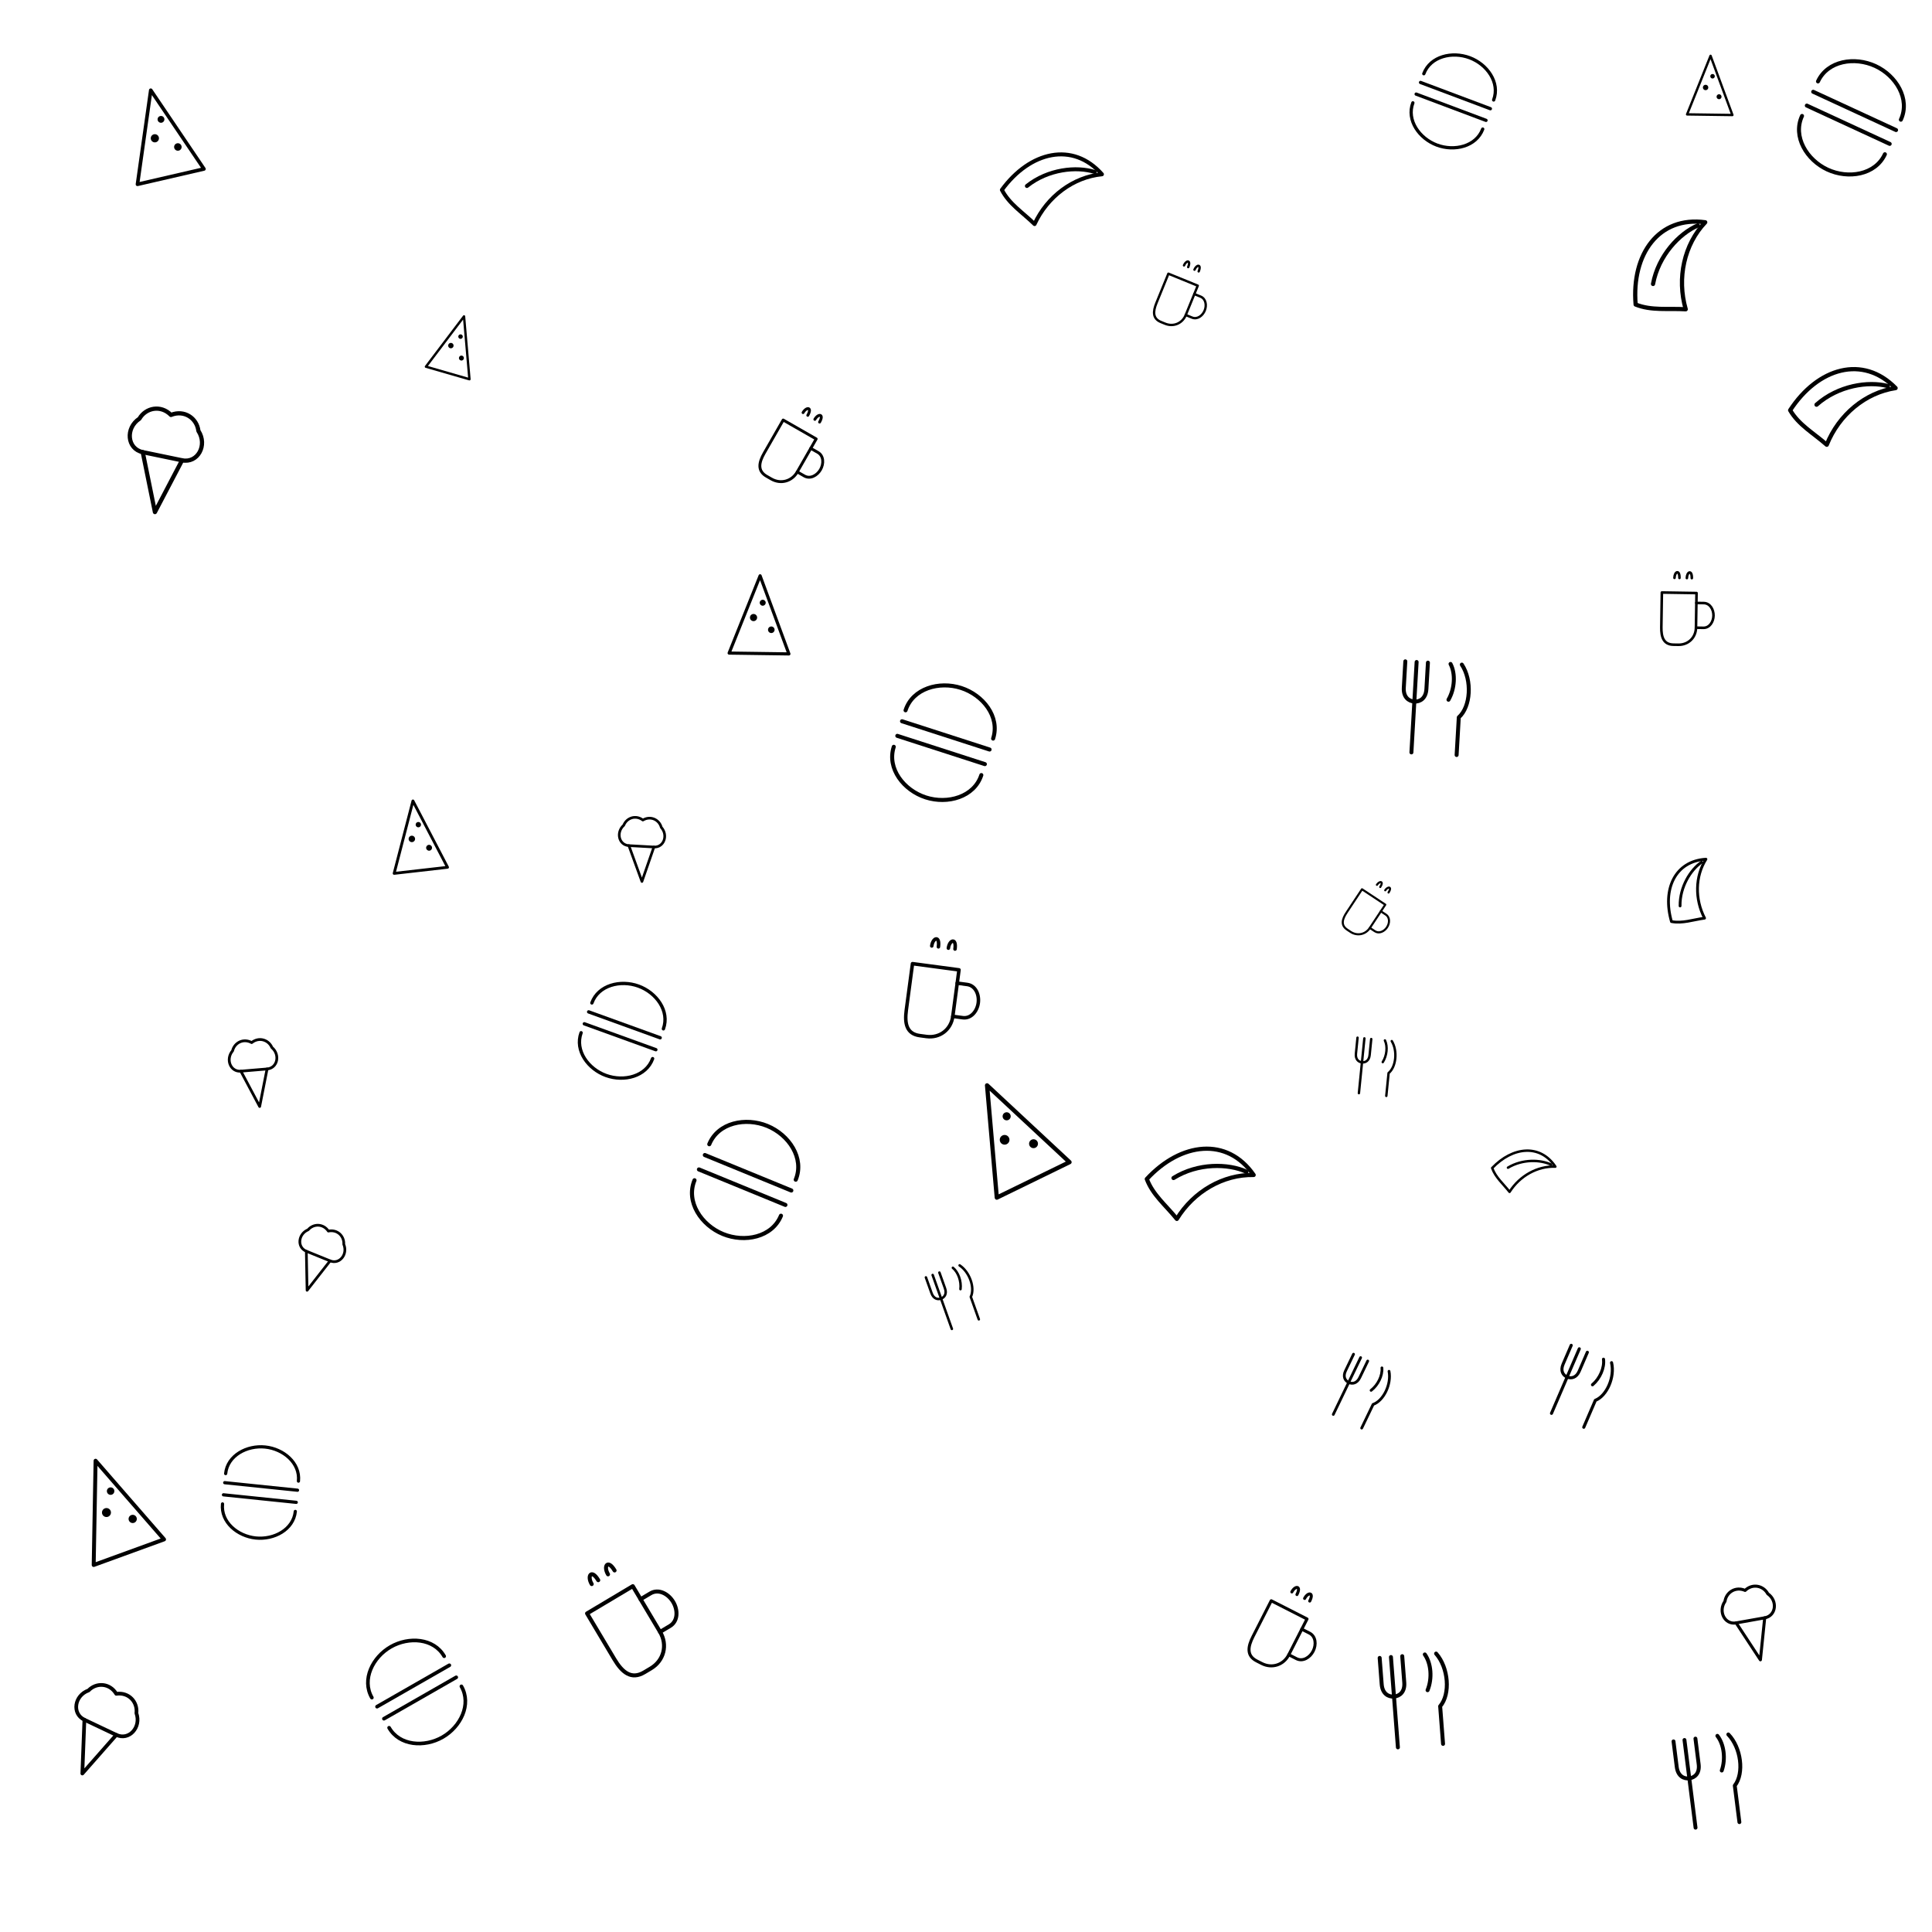
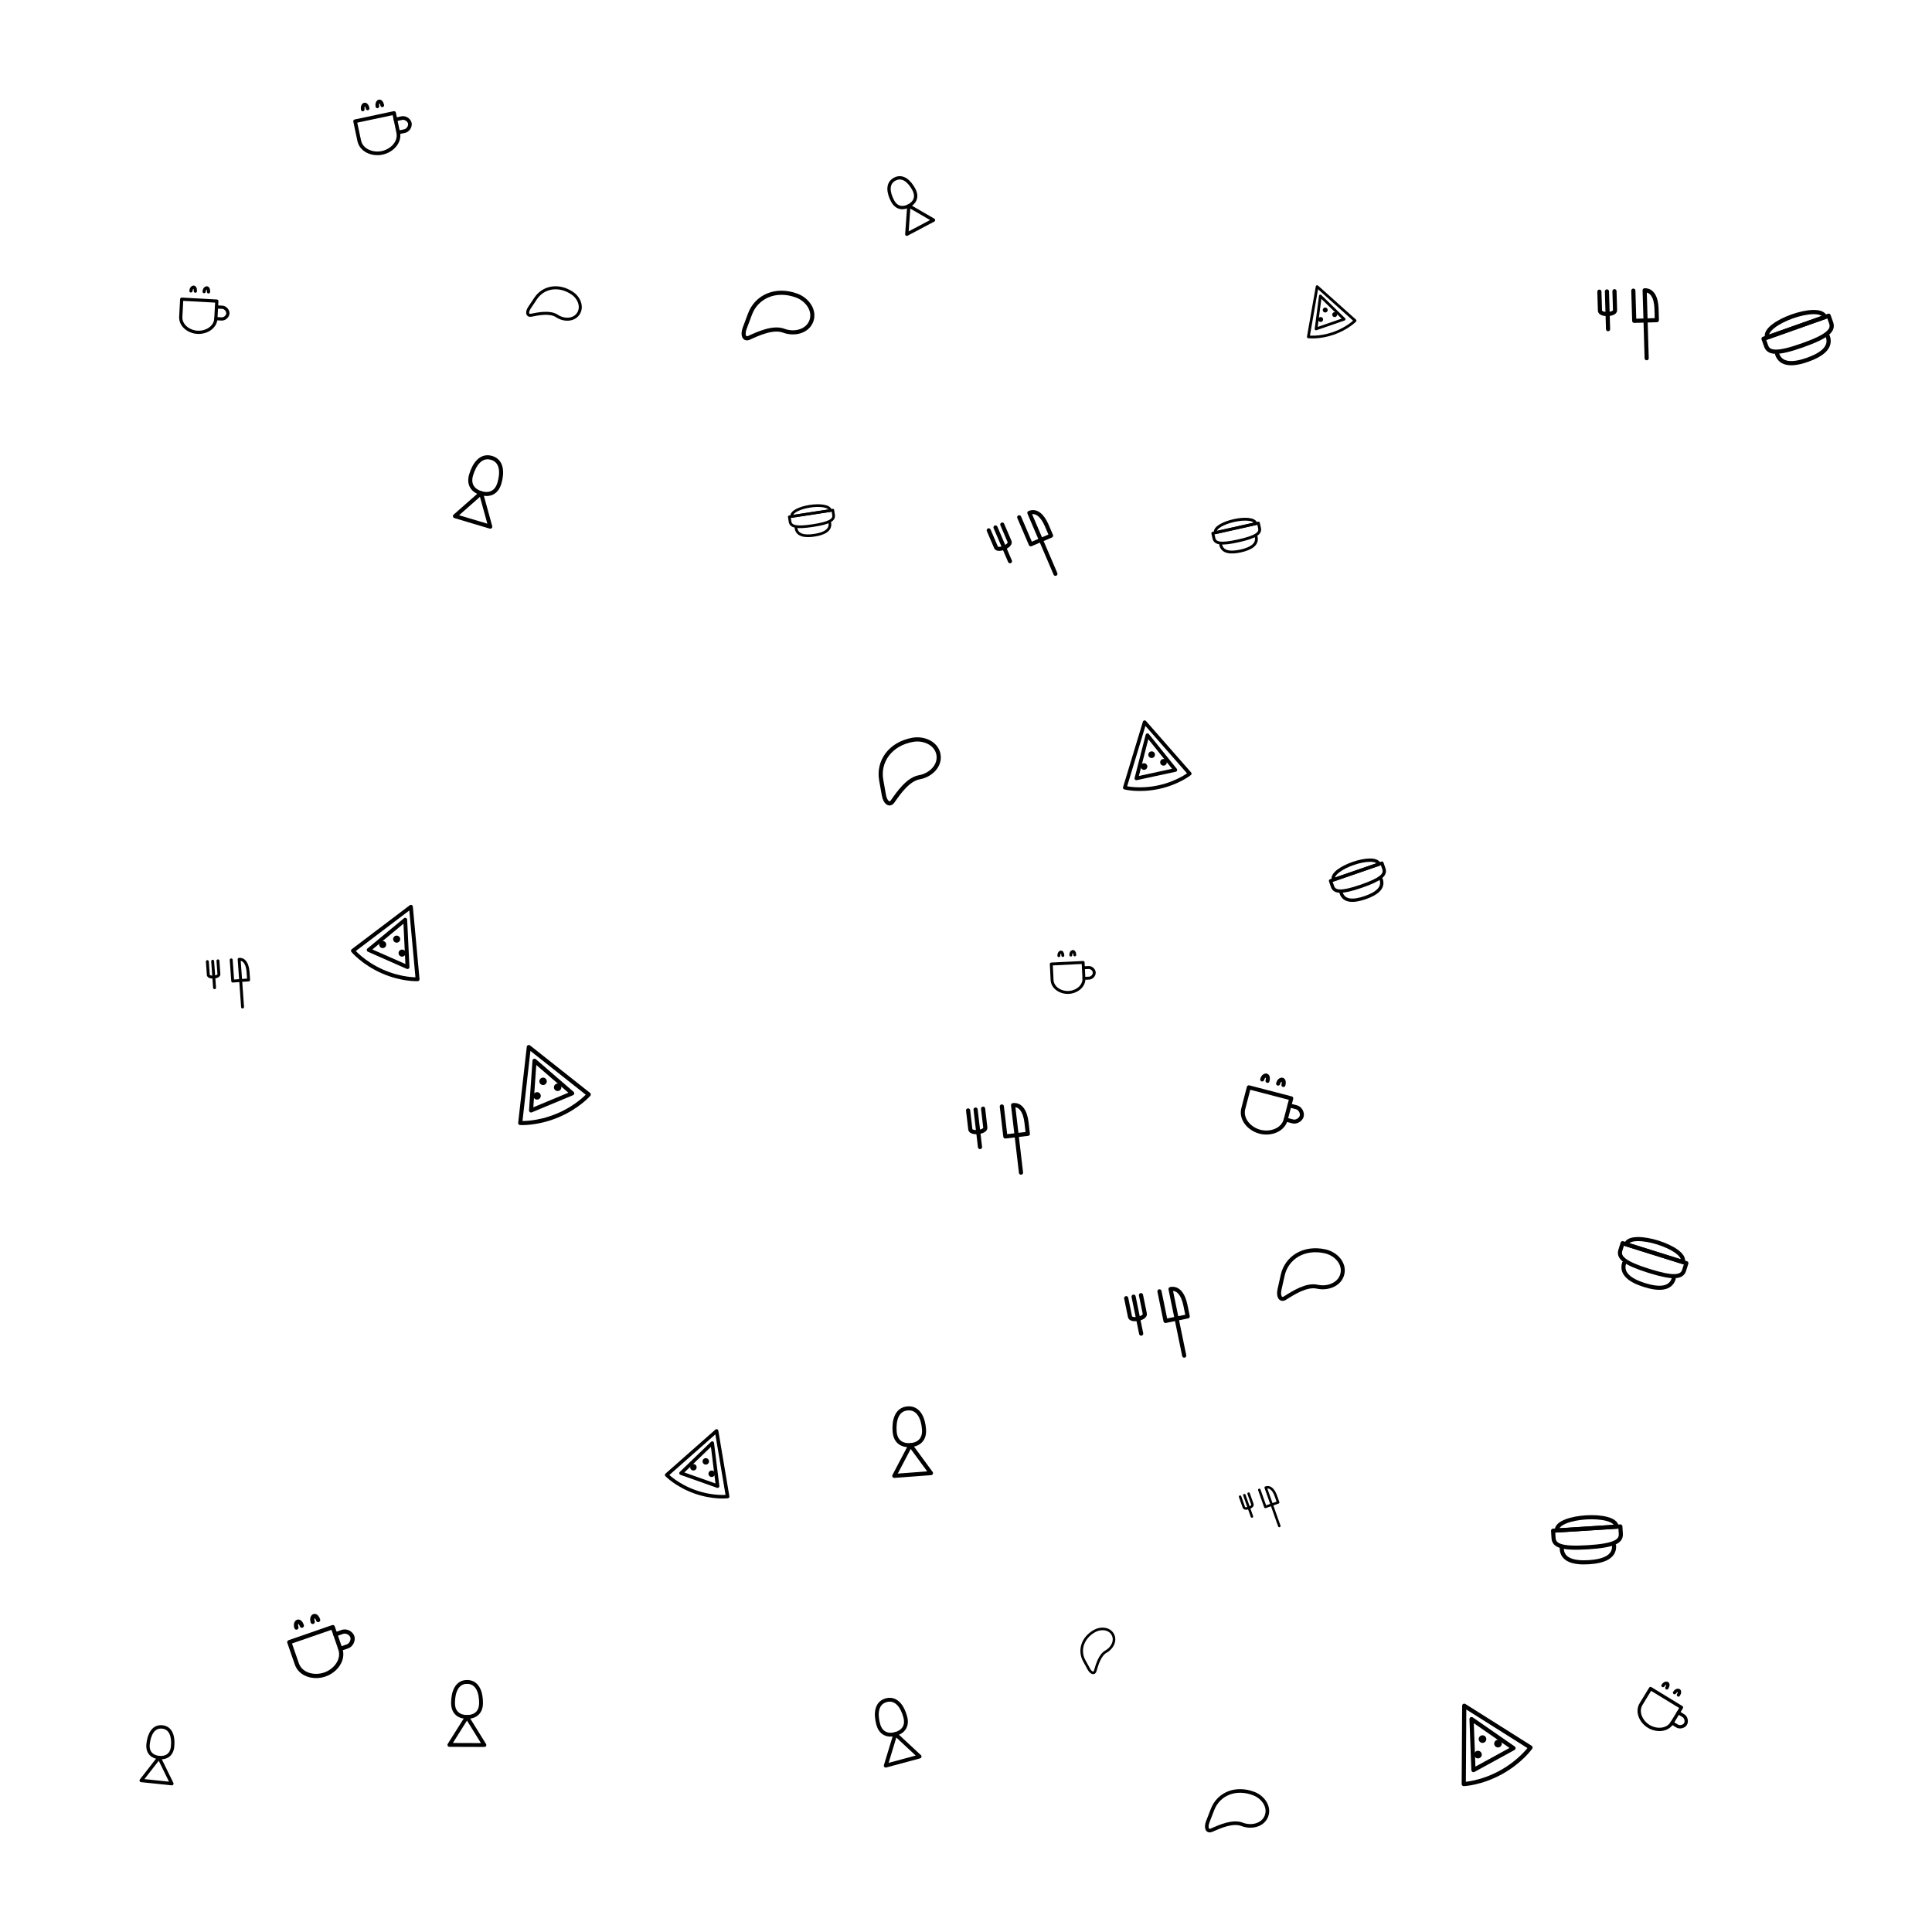
<svg xmlns="http://www.w3.org/2000/svg" width="640" height="640" viewBox="0 0 640 640" fill="none">
-   <g stroke="#000" stroke-width="1.05" stroke-linecap="round" stroke-linejoin="round" fill="none">
-     <g transform="translate(455.6 353.5) rotate(5.7) scale(0.76)">
-       <path d="M-6 -12 V12" />
-       <path d="M-9 -12 V-5 C-9 -2.5 -7.5 -1.5 -6 -1.5 C-4.5 -1.5 -3 -2.5 -3 -5 V-12" />
-       <path d="M6 -12 C9 -8 9 -1 6 2 V12" />
-       <path d="M3 -12 C4.5 -9.5 4.5 -5.5 3 -2.5" />
+   <defs>
+     <g id="pizza" stroke="#000" fill="none" stroke-width="1.1" stroke-linecap="round" stroke-linejoin="round">
+       <path d="M12 2 L22 20 C22 20 18 22 12 22 C6 22 2 20 2 20 Z" />
+       <path d="M12 6 L6 18 L18 18 Z" />
+       <circle cx="12" cy="12" r="1" fill="#000" stroke="none" />
+       <circle cx="9" cy="15" r="1" fill="#000" stroke="none" />
+       <circle cx="15" cy="15" r="1" fill="#000" stroke="none" />
    </g>
-     <g transform="translate(55.1 151.4) rotate(11.7) scale(1.33)">
-       <path d="M-6 0 C-10 0 -11.5 -5 -8.5 -8 C-7.5 -11 -4 -12.5 -1 -10.5 C2 -12.5 5.5 -11 6.5 -8 C9.5 -5 8 0 4 0 Z" />
-       <path d="M-6 0 L0 14 L4 0" />
+     <g id="burger" stroke="#000" fill="none" stroke-width="1.1" stroke-linecap="round" stroke-linejoin="round">
+       <path d="M4 11 C4 9 8 8 12 8 C16 8 20 9 20 11 Z" />
+       <path d="M3 11 H21 V13 C21 15 19 16 12 16 C5 16 3 15 3 13 Z" />
+       <path d="M5 16 C5 19 8 20 12 20 C16 20 19 19 19 16" />
    </g>
-     <g transform="translate(396.5 392.3) rotate(24.4) scale(1.32)">
-       <path d="M-12 4 C-8 -8 2 -14 12 -8 C5 -5 0 2 -1 10 C-5 8 -9 7 -12 4 Z" />
-       <path d="M-6 1 C-2 -5 5 -8 10 -8" />
+     <g id="coffee" stroke="#000" fill="none" stroke-width="1.1" stroke-linecap="round" stroke-linejoin="round">
+       <path d="M6 8 H18 V14 C18 17 15 19 12 19 C9 19 6 17 6 14 Z" />
+       <path d="M18 10 H20 C21 10 22 11 22 12 C22 13 21 14 20 14 H18" />
+       <path d="M9 5 C9 3.5 10.5 3 10.5 5 M13.5 5 C13.5 3.5 15 3 15 5" />
    </g>
-     <g transform="translate(554.4 89.7) rotate(-23.2) scale(1.33)">
-       <path d="M-12 4 C-8 -8 2 -14 12 -8 C5 -5 0 2 -1 10 C-5 8 -9 7 -12 4 Z" />
-       <path d="M-6 1 C-2 -5 5 -8 10 -8" />
+     <g id="cutlery" stroke="#000" fill="none" stroke-width="1.1" stroke-linecap="round" stroke-linejoin="round">
+       <path d="M7 3 V13 M5 3 V8 C5 9 7 9 7 9 C7 9 9 9 9 8 V3" />
+       <path d="M17 3 V21 M14 3 C14 5 14 8 14 11 H20 V8 C20 5 19 3 17 3" />
    </g>
-     <g transform="translate(614.9 35.6) rotate(24.8) scale(1.26)">
-       <path d="M-12 -2 C-12 -8 -6 -12 0 -12 C6 -12 12 -8 12 -2" />
-       <path d="M-12 1 H12" />
-       <path d="M-12 5 H12" />
-       <path d="M-12 8 C-12 14 -6 18 0 18 C6 18 12 14 12 8" />
+     <g id="croissant" stroke="#000" fill="none" stroke-width="1.1" stroke-linecap="round" stroke-linejoin="round">
+       <path d="M4 14 C4 9 8 5 14 5 C17 5 20 7 20 10 C20 13 17 15 14 15 C11 15 8 18 6 20 C5 21 4 20 4 18 Z" />
    </g>
-     <g transform="translate(390.9 97.1) rotate(22.2) scale(0.75)">
-       <path d="M-8 -6 H6 V8 C6 12 3 15 -1 15 H-3 C-7 15 -8 12 -8 8 Z" />
-       <path d="M6 -2 H9 C11.5 -2 13 0.5 13 3 C13 5.5 11.5 8 9 8 H6" />
-       <path d="M-3 -12 C-3 -14.5 -1 -15.5 -1 -12 M2 -12 C2 -14.5 4 -15.5 4 -12" />
+     <g id="icecream" stroke="#000" fill="none" stroke-width="1.1" stroke-linecap="round" stroke-linejoin="round">
+       <path d="M12 13 L7 21 H17 Z" />
+       <path d="M12 3 C9 3 8 6 8 9 C8 12 10 13 12 13 C14 13 16 12 16 9 C16 6 15 3 12 3 Z" />
    </g>
-     <g transform="translate(469.4 563.3) rotate(-4.4) scale(1.25)">
-       <path d="M-6 -12 V12" />
-       <path d="M-9 -12 V-5 C-9 -2.5 -7.5 -1.5 -6 -1.5 C-4.5 -1.5 -3 -2.5 -3 -5 V-12" />
-       <path d="M6 -12 C9 -8 9 -1 6 2 V12" />
-       <path d="M3 -12 C4.5 -9.5 4.5 -5.5 3 -2.5" />
-     </g>
-     <g transform="translate(560.4 296.4) rotate(-34.5) scale(0.88)">
-       <path d="M-12 4 C-8 -8 2 -14 12 -8 C5 -5 0 2 -1 10 C-5 8 -9 7 -12 4 Z" />
-       <path d="M-6 1 C-2 -5 5 -8 10 -8" />
-     </g>
-     <g transform="translate(347.7 62.7) rotate(17.7) scale(1.25)">
-       <path d="M-12 4 C-8 -8 2 -14 12 -8 C5 -5 0 2 -1 10 C-5 8 -9 7 -12 4 Z" />
-       <path d="M-6 1 C-2 -5 5 -8 10 -8" />
-     </g>
-     <g transform="translate(504.1 388.1) rotate(25.3) scale(0.78)">
-       <path d="M-12 4 C-8 -8 2 -14 12 -8 C5 -5 0 2 -1 10 C-5 8 -9 7 -12 4 Z" />
-       <path d="M-6 1 C-2 -5 5 -8 10 -8" />
-     </g>
-     <g transform="translate(566.5 29.0) rotate(0.8) scale(0.75)">
-       <path d="M-10 12 L0 -14 L10 12 Z" />
-       <circle cx="-2" cy="0" r="1.2" fill="#000" stroke="none" />
-       <circle cx="4" cy="4" r="1.1" fill="#000" stroke="none" />
-       <circle cx="1" cy="-5" r="1" fill="#000" stroke="none" />
-     </g>
-     <g transform="translate(580.8 536.6) rotate(-10.1) scale(0.96)">
-       <path d="M-6 0 C-10 0 -11.5 -5 -8.5 -8 C-7.5 -11 -4 -12.5 -1 -10.5 C2 -12.5 5.5 -11 6.5 -8 C9.5 -5 8 0 4 0 Z" />
-       <path d="M-6 0 L0 14 L4 0" />
-     </g>
-     <g transform="translate(106.2 416.4) rotate(22.1) scale(0.85)">
-       <path d="M-6 0 C-10 0 -11.5 -5 -8.5 -8 C-7.5 -11 -4 -12.5 -1 -10.5 C2 -12.5 5.5 -11 6.5 -8 C9.5 -5 8 0 4 0 Z" />
-       <path d="M-6 0 L0 14 L4 0" />
-     </g>
-     <g transform="translate(136.3 557.5) rotate(-29.8) scale(1.15)">
-       <path d="M-12 -2 C-12 -8 -6 -12 0 -12 C6 -12 12 -8 12 -2" />
-       <path d="M-12 1 H12" />
-       <path d="M-12 5 H12" />
-       <path d="M-12 8 C-12 14 -6 18 0 18 C6 18 12 14 12 8" />
-     </g>
-     <g transform="translate(475.9 234.7) rotate(3.3) scale(1.25)">
-       <path d="M-6 -12 V12" />
-       <path d="M-9 -12 V-5 C-9 -2.5 -7.5 -1.5 -6 -1.5 C-4.5 -1.5 -3 -2.5 -3 -5 V-12" />
-       <path d="M6 -12 C9 -8 9 -1 6 2 V12" />
-       <path d="M3 -12 C4.5 -9.5 4.5 -5.5 3 -2.5" />
-     </g>
-     <g transform="translate(609.8 134.8) rotate(14.7) scale(1.33)">
-       <path d="M-12 4 C-8 -8 2 -14 12 -8 C5 -5 0 2 -1 10 C-5 8 -9 7 -12 4 Z" />
-       <path d="M-6 1 C-2 -5 5 -8 10 -8" />
-     </g>
-     <g transform="translate(34.3 572.7) rotate(25.4) scale(1.17)">
-       <path d="M-6 0 C-10 0 -11.5 -5 -8.5 -8 C-7.5 -11 -4 -12.5 -1 -10.5 C2 -12.5 5.5 -11 6.5 -8 C9.5 -5 8 0 4 0 Z" />
-       <path d="M-6 0 L0 14 L4 0" />
-     </g>
-     <g transform="translate(251.6 204.6) rotate(0.8) scale(0.99)">
-       <path d="M-10 12 L0 -14 L10 12 Z" />
-       <circle cx="-2" cy="0" r="1.2" fill="#000" stroke="none" />
-       <circle cx="4" cy="4" r="1.1" fill="#000" stroke="none" />
-       <circle cx="1" cy="-5" r="1" fill="#000" stroke="none" />
-     </g>
-     <g transform="translate(86.6 491.4) rotate(5.9) scale(1.01)">
-       <path d="M-12 -2 C-12 -8 -6 -12 0 -12 C6 -12 12 -8 12 -2" />
-       <path d="M-12 1 H12" />
-       <path d="M-12 5 H12" />
-       <path d="M-12 8 C-12 14 -6 18 0 18 C6 18 12 14 12 8" />
-     </g>
-     <g transform="translate(207.0 535.8) rotate(-30.8) scale(1.26)">
-       <path d="M-8 -6 H6 V8 C6 12 3 15 -1 15 H-3 C-7 15 -8 12 -8 8 Z" />
-       <path d="M6 -2 H9 C11.5 -2 13 0.5 13 3 C13 5.5 11.5 8 9 8 H6" />
-       <path d="M-3 -12 C-3 -14.5 -1 -15.5 -1 -12 M2 -12 C2 -14.5 4 -15.5 4 -12" />
-     </g>
-     <g transform="translate(557.0 201.3) rotate(0.9) scale(0.82)">
-       <path d="M-8 -6 H6 V8 C6 12 3 15 -1 15 H-3 C-7 15 -8 12 -8 8 Z" />
-       <path d="M6 -2 H9 C11.5 -2 13 0.5 13 3 C13 5.5 11.5 8 9 8 H6" />
-       <path d="M-3 -12 C-3 -14.5 -1 -15.5 -1 -12 M2 -12 C2 -14.5 4 -15.5 4 -12" />
-     </g>
-     <g transform="translate(213.3 280.4) rotate(3.2) scale(0.83)">
-       <path d="M-6 0 C-10 0 -11.5 -5 -8.5 -8 C-7.5 -11 -4 -12.5 -1 -10.5 C2 -12.5 5.5 -11 6.5 -8 C9.5 -5 8 0 4 0 Z" />
-       <path d="M-6 0 L0 14 L4 0" />
-     </g>
-     <g transform="translate(482.5 30.7) rotate(20.6) scale(1.03)">
-       <path d="M-12 -2 C-12 -8 -6 -12 0 -12 C6 -12 12 -8 12 -2" />
-       <path d="M-12 1 H12" />
-       <path d="M-12 5 H12" />
-       <path d="M-12 8 C-12 14 -6 18 0 18 C6 18 12 14 12 8" />
-     </g>
-     <g transform="translate(248.3 387.3) rotate(22.3) scale(1.29)">
-       <path d="M-12 -2 C-12 -8 -6 -12 0 -12 C6 -12 12 -8 12 -2" />
-       <path d="M-12 1 H12" />
-       <path d="M-12 5 H12" />
-       <path d="M-12 8 C-12 14 -6 18 0 18 C6 18 12 14 12 8" />
-     </g>
-     <g transform="translate(450.9 461.4) rotate(25.7) scale(0.87)">
-       <path d="M-6 -12 V12" />
-       <path d="M-9 -12 V-5 C-9 -2.5 -7.5 -1.5 -6 -1.5 C-4.5 -1.5 -3 -2.5 -3 -5 V-12" />
-       <path d="M6 -12 C9 -8 9 -1 6 2 V12" />
-       <path d="M3 -12 C4.5 -9.5 4.5 -5.5 3 -2.5" />
-     </g>
-     <g transform="translate(263.0 147.4) rotate(29.8) scale(0.90)">
-       <path d="M-8 -6 H6 V8 C6 12 3 15 -1 15 H-3 C-7 15 -8 12 -8 8 Z" />
-       <path d="M6 -2 H9 C11.5 -2 13 0.5 13 3 C13 5.5 11.5 8 9 8 H6" />
-       <path d="M-3 -12 C-3 -14.5 -1 -15.5 -1 -12 M2 -12 C2 -14.5 4 -15.5 4 -12" />
-     </g>
-     <g transform="translate(150.8 114.9) rotate(16.1) scale(0.75)">
-       <path d="M-10 12 L0 -14 L10 12 Z" />
-       <circle cx="-2" cy="0" r="1.2" fill="#000" stroke="none" />
-       <circle cx="4" cy="4" r="1.1" fill="#000" stroke="none" />
-       <circle cx="1" cy="-5" r="1" fill="#000" stroke="none" />
-     </g>
-     <g transform="translate(310.2 327.0) rotate(7.6) scale(1.11)">
-       <path d="M-8 -6 H6 V8 C6 12 3 15 -1 15 H-3 C-7 15 -8 12 -8 8 Z" />
-       <path d="M6 -2 H9 C11.5 -2 13 0.5 13 3 C13 5.5 11.5 8 9 8 H6" />
-       <path d="M-3 -12 C-3 -14.5 -1 -15.5 -1 -12 M2 -12 C2 -14.5 4 -15.5 4 -12" />
-     </g>
-     <g transform="translate(567.1 590.0) rotate(-7.2) scale(1.22)">
-       <path d="M-6 -12 V12" />
-       <path d="M-9 -12 V-5 C-9 -2.5 -7.5 -1.5 -6 -1.5 C-4.5 -1.5 -3 -2.5 -3 -5 V-12" />
-       <path d="M6 -12 C9 -8 9 -1 6 2 V12" />
-       <path d="M3 -12 C4.5 -9.5 4.5 -5.5 3 -2.5" />
-     </g>
-     <g transform="translate(523.9 459.8) rotate(23.3) scale(0.97)">
-       <path d="M-6 -12 V12" />
-       <path d="M-9 -12 V-5 C-9 -2.5 -7.5 -1.5 -6 -1.5 C-4.5 -1.5 -3 -2.5 -3 -5 V-12" />
-       <path d="M6 -12 C9 -8 9 -1 6 2 V12" />
-       <path d="M3 -12 C4.5 -9.5 4.5 -5.5 3 -2.5" />
-     </g>
-     <g transform="translate(53.5 45.3) rotate(-13.0) scale(1.13)">
-       <path d="M-10 12 L0 -14 L10 12 Z" />
-       <circle cx="-2" cy="0" r="1.2" fill="#000" stroke="none" />
-       <circle cx="4" cy="4" r="1.1" fill="#000" stroke="none" />
-       <circle cx="1" cy="-5" r="1" fill="#000" stroke="none" />
-     </g>
-     <g transform="translate(335.2 376.4) rotate(-26.0) scale(1.34)">
-       <path d="M-10 12 L0 -14 L10 12 Z" />
-       <circle cx="-2" cy="0" r="1.2" fill="#000" stroke="none" />
-       <circle cx="4" cy="4" r="1.1" fill="#000" stroke="none" />
-       <circle cx="1" cy="-5" r="1" fill="#000" stroke="none" />
-     </g>
-     <g transform="translate(37.6 500.2) rotate(-20.0) scale(1.24)">
-       <path d="M-10 12 L0 -14 L10 12 Z" />
-       <circle cx="-2" cy="0" r="1.2" fill="#000" stroke="none" />
-       <circle cx="4" cy="4" r="1.1" fill="#000" stroke="none" />
-       <circle cx="1" cy="-5" r="1" fill="#000" stroke="none" />
-     </g>
-     <g transform="translate(425.3 538.8) rotate(27.0) scale(0.95)">
-       <path d="M-8 -6 H6 V8 C6 12 3 15 -1 15 H-3 C-7 15 -8 12 -8 8 Z" />
-       <path d="M6 -2 H9 C11.5 -2 13 0.5 13 3 C13 5.5 11.5 8 9 8 H6" />
-       <path d="M-3 -12 C-3 -14.5 -1 -15.5 -1 -12 M2 -12 C2 -14.5 4 -15.5 4 -12" />
-     </g>
-     <g transform="translate(207.2 338.5) rotate(19.9) scale(1.05)">
-       <path d="M-12 -2 C-12 -8 -6 -12 0 -12 C6 -12 12 -8 12 -2" />
-       <path d="M-12 1 H12" />
-       <path d="M-12 5 H12" />
-       <path d="M-12 8 C-12 14 -6 18 0 18 C6 18 12 14 12 8" />
-     </g>
-     <g transform="translate(138.2 277.7) rotate(-6.5) scale(0.89)">
-       <path d="M-10 12 L0 -14 L10 12 Z" />
-       <circle cx="-2" cy="0" r="1.2" fill="#000" stroke="none" />
-       <circle cx="4" cy="4" r="1.1" fill="#000" stroke="none" />
-       <circle cx="1" cy="-5" r="1" fill="#000" stroke="none" />
-     </g>
-     <g transform="translate(453.4 300.8) rotate(33.5) scale(0.66)">
-       <path d="M-8 -6 H6 V8 C6 12 3 15 -1 15 H-3 C-7 15 -8 12 -8 8 Z" />
-       <path d="M6 -2 H9 C11.5 -2 13 0.5 13 3 C13 5.5 11.5 8 9 8 H6" />
-       <path d="M-3 -12 C-3 -14.5 -1 -15.5 -1 -12 M2 -12 C2 -14.5 4 -15.5 4 -12" />
-     </g>
-     <g transform="translate(316.6 429.7) rotate(-19.6) scale(0.79)">
-       <path d="M-6 -12 V12" />
-       <path d="M-9 -12 V-5 C-9 -2.5 -7.5 -1.5 -6 -1.5 C-4.5 -1.5 -3 -2.5 -3 -5 V-12" />
-       <path d="M6 -12 C9 -8 9 -1 6 2 V12" />
-       <path d="M3 -12 C4.5 -9.5 4.5 -5.5 3 -2.5" />
-     </g>
-     <g transform="translate(85.0 354.4) rotate(-4.8) scale(0.87)">
-       <path d="M-6 0 C-10 0 -11.5 -5 -8.5 -8 C-7.5 -11 -4 -12.5 -1 -10.5 C2 -12.5 5.5 -11 6.5 -8 C9.5 -5 8 0 4 0 Z" />
-       <path d="M-6 0 L0 14 L4 0" />
-     </g>
-     <g transform="translate(313.7 242.4) rotate(17.9) scale(1.27)">
-       <path d="M-12 -2 C-12 -8 -6 -12 0 -12 C6 -12 12 -8 12 -2" />
-       <path d="M-12 1 H12" />
-       <path d="M-12 5 H12" />
-       <path d="M-12 8 C-12 14 -6 18 0 18 C6 18 12 14 12 8" />
-     </g>
-   </g>
+   </defs>
+   <use href="#coffee" transform="translate(419.5 366.7) rotate(14.6) scale(1.21) translate(-12 -12)" />
+   <use href="#croissant" transform="translate(434.8 422.2) rotate(12.6) scale(1.20) translate(-12 -12)" />
+   <use href="#croissant" transform="translate(363.9 545.8) rotate(-28.8) scale(0.78) translate(-12 -12)" />
+   <use href="#icecream" transform="translate(52.8 581.2) rotate(5.9) scale(1.02) translate(-12 -12)" />
+   <use href="#pizza" transform="translate(381.5 250.0) rotate(-12.2) scale(1.10) translate(-12 -12)" />
+   <use href="#pizza" transform="translate(491.1 576.1) rotate(-28.7) scale(1.26) translate(-12 -12)" />
+   <use href="#coffee" transform="translate(65.8 103.3) rotate(3.1) scale(0.97) translate(-12 -12)" />
+   <use href="#croissant" transform="translate(258.6 105.2) rotate(20.5) scale(1.24) translate(-12 -12)" />
+   <use href="#pizza" transform="translate(233.8 484.1) rotate(19.5) scale(1.07) translate(-12 -12)" />
+   <use href="#burger" transform="translate(547.7 416.3) rotate(17.4) scale(1.23) translate(-12 -12)" />
+   <use href="#croissant" transform="translate(301.4 254.2) rotate(-10.1) scale(1.26) translate(-12 -12)" />
+   <use href="#burger" transform="translate(525.7 507.6) rotate(-3.6) scale(1.24) translate(-12 -12)" />
+   <use href="#cutlery" transform="translate(383.9 439.3) rotate(-11.6) scale(1.25) translate(-12 -12)" />
+   <use href="#croissant" transform="translate(184.5 101.4) rotate(33.7) scale(0.91) translate(-12 -12)" />
+   <use href="#coffee" transform="translate(125.0 43.1) rotate(-12.0) scale(1.10) translate(-12 -12)" />
+   <use href="#cutlery" transform="translate(330.7 378.0) rotate(-6.7) scale(1.25) translate(-12 -12)" />
+   <use href="#icecream" transform="translate(154.7 567.6) rotate(0.2) scale(1.16) translate(-12 -12)" />
+   <use href="#pizza" transform="translate(131.4 311.1) rotate(23.8) scale(1.17) translate(-12 -12)" />
+   <use href="#cutlery" transform="translate(339.7 182.4) rotate(-23.2) scale(1.22) translate(-12 -12)" />
+   <use href="#icecream" transform="translate(301.5 477.5) rotate(-4.3) scale(1.22) translate(-12 -12)" />
+   <use href="#cutlery" transform="translate(538.9 107.6) rotate(-1.7) scale(1.25) translate(-12 -12)" />
+   <use href="#pizza" transform="translate(179.9 358.2) rotate(-22.6) scale(1.23) translate(-12 -12)" />
+   <use href="#icecream" transform="translate(296.3 573.3) rotate(-15.1) scale(1.16) translate(-12 -12)" />
+   <use href="#burger" transform="translate(449.6 289.8) rotate(-19.0) scale(1.00) translate(-12 -12)" />
+   <use href="#cutlery" transform="translate(75.4 326.0) rotate(-4.1) scale(0.88) translate(-12 -12)" />
+   <use href="#burger" transform="translate(268.8 170.9) rotate(-8.7) scale(0.81) translate(-12 -12)" />
+   <use href="#pizza" transform="translate(439.0 102.7) rotate(-19.1) scale(0.82) translate(-12 -12)" />
+   <use href="#coffee" transform="translate(549.8 565.9) rotate(31.4) scale(1.00) translate(-12 -12)" />
+   <use href="#icecream" transform="translate(159.7 162.2) rotate(16.6) scale(1.22) translate(-12 -12)" />
+   <use href="#coffee" transform="translate(104.7 546.3) rotate(-19.1) scale(1.27) translate(-12 -12)" />
+   <use href="#croissant" transform="translate(410.6 600.5) rotate(21.2) scale(1.09) translate(-12 -12)" />
+   <use href="#icecream" transform="translate(300.6 67.3) rotate(-27.9) scale(1.00) translate(-12 -12)" />
+   <use href="#burger" transform="translate(409.5 175.8) rotate(-12.6) scale(0.86) translate(-12 -12)" />
+   <use href="#coffee" transform="translate(353.7 322.6) rotate(-2.8) scale(0.88) translate(-12 -12)" />
+   <use href="#cutlery" transform="translate(418.0 500.4) rotate(-19.5) scale(0.75) translate(-12 -12)" />
+   <use href="#burger" transform="translate(595.4 109.6) rotate(-19.5) scale(1.27) translate(-12 -12)" />
</svg>
